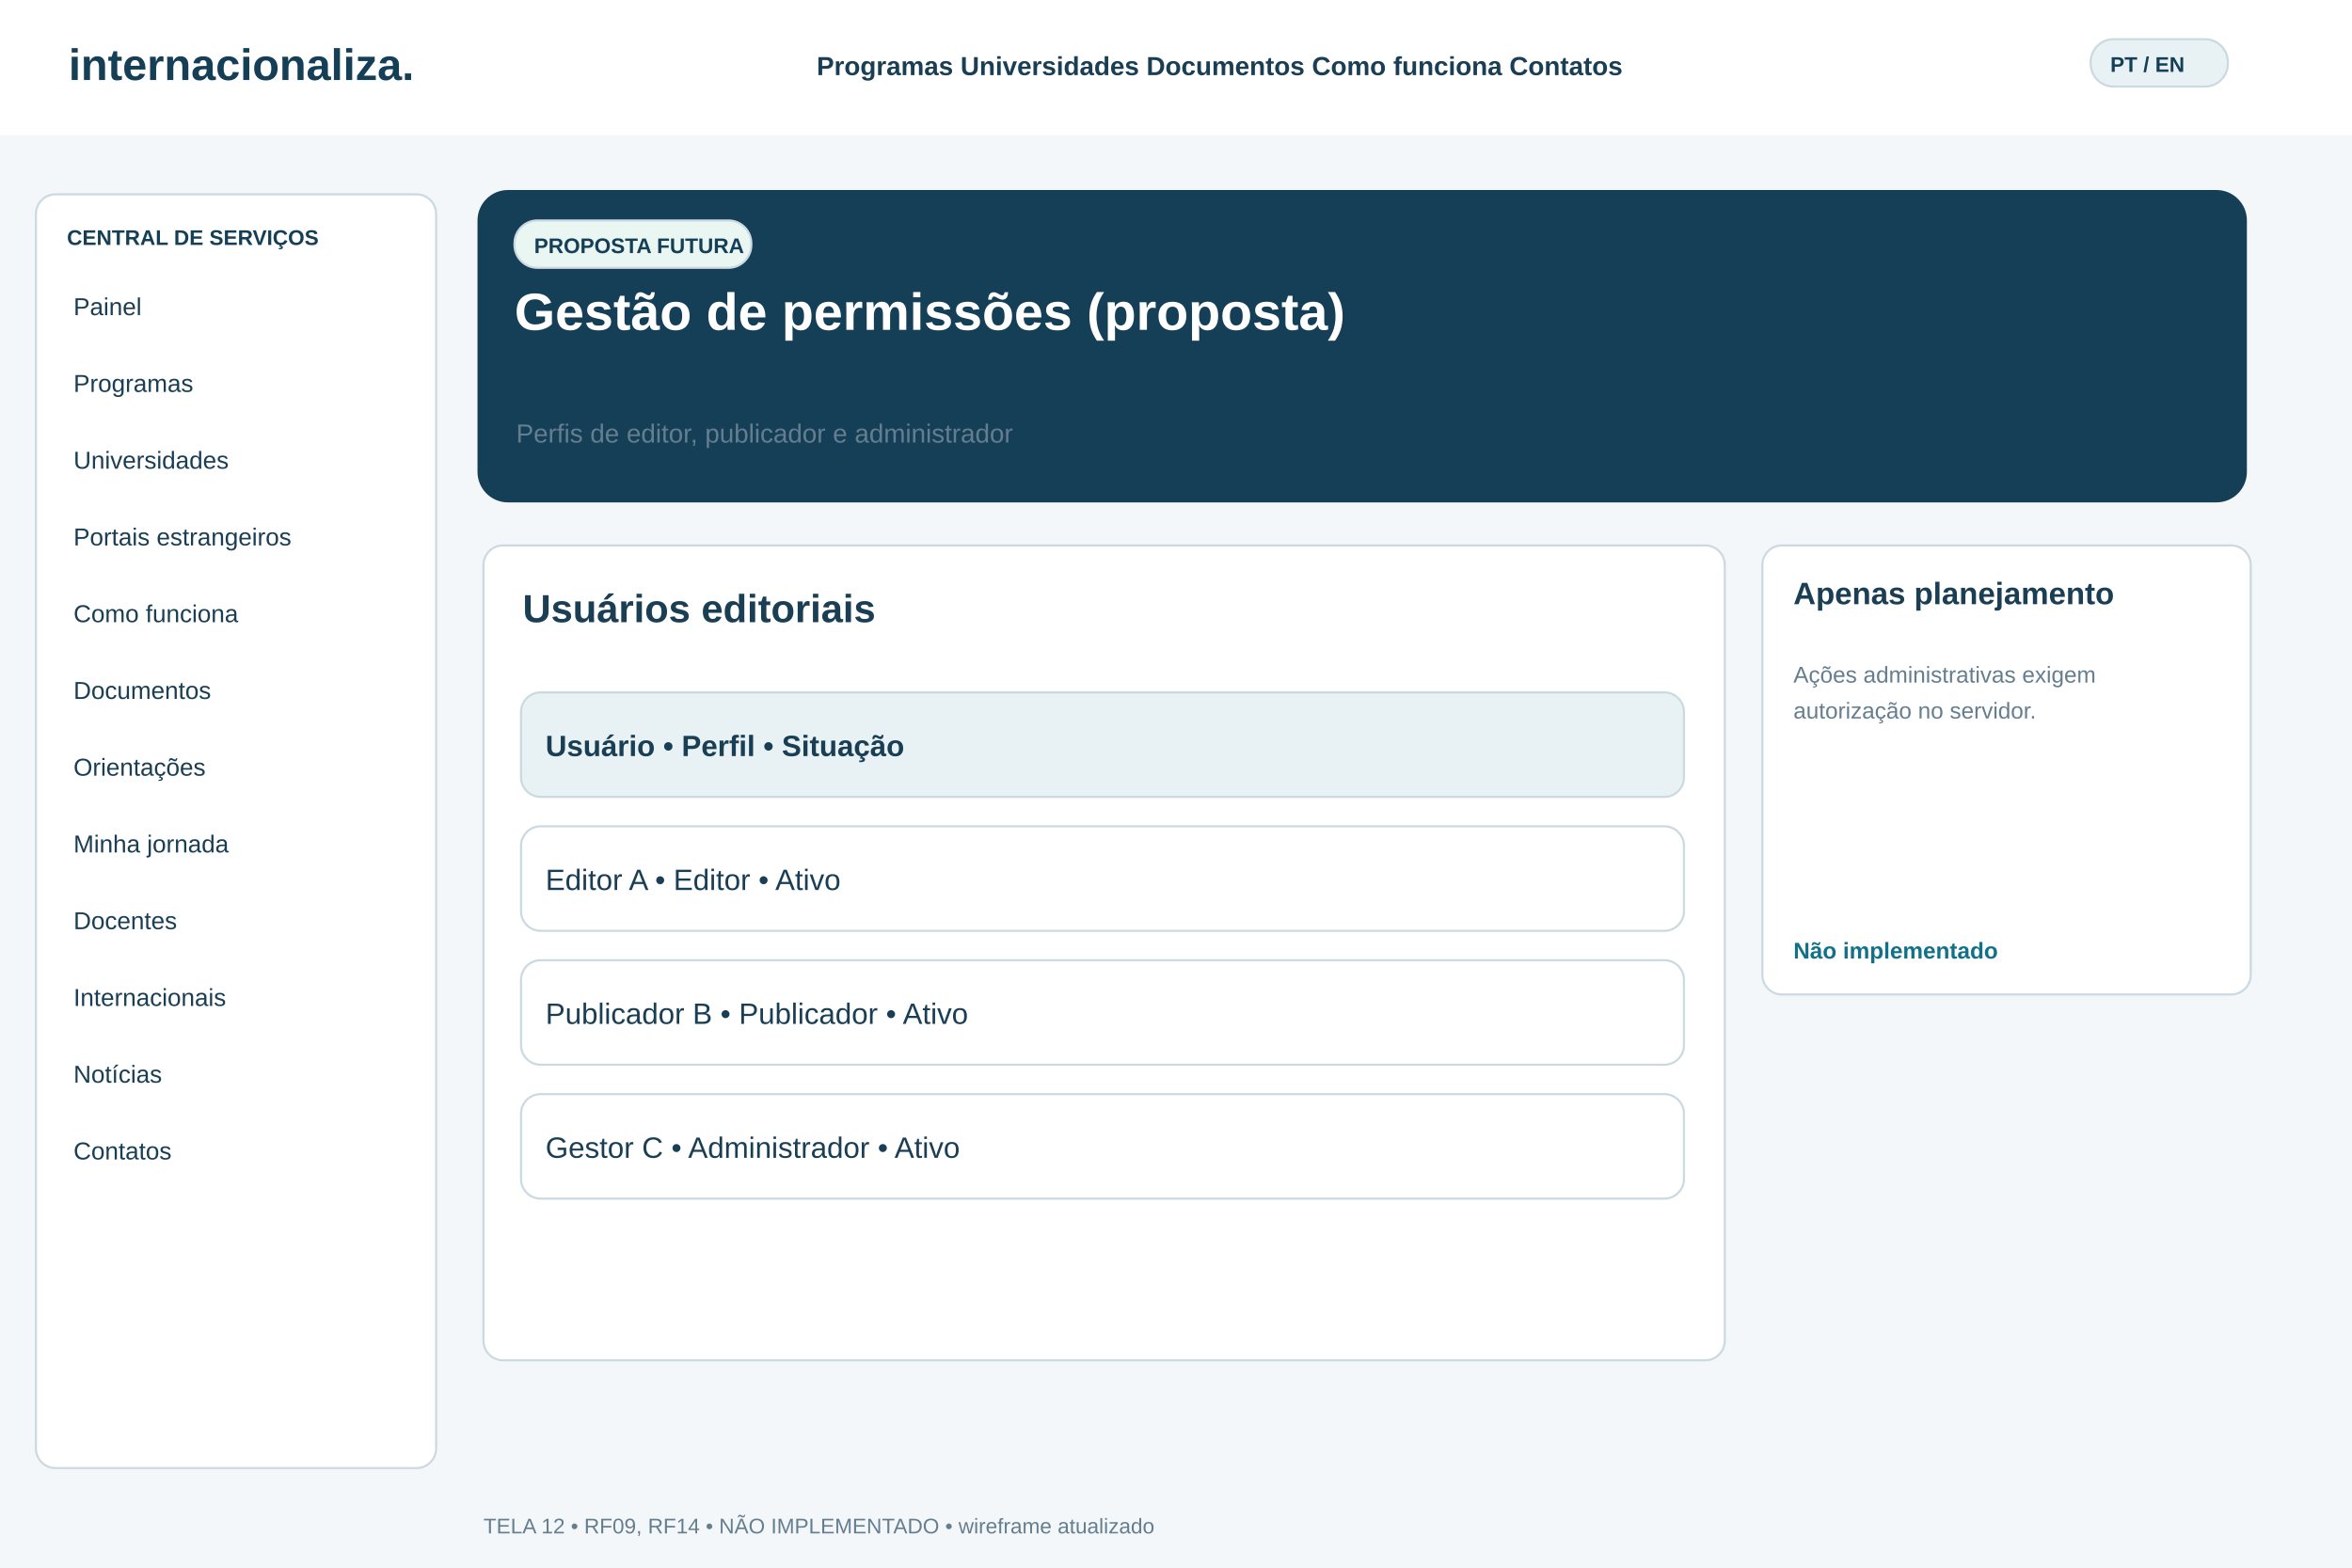
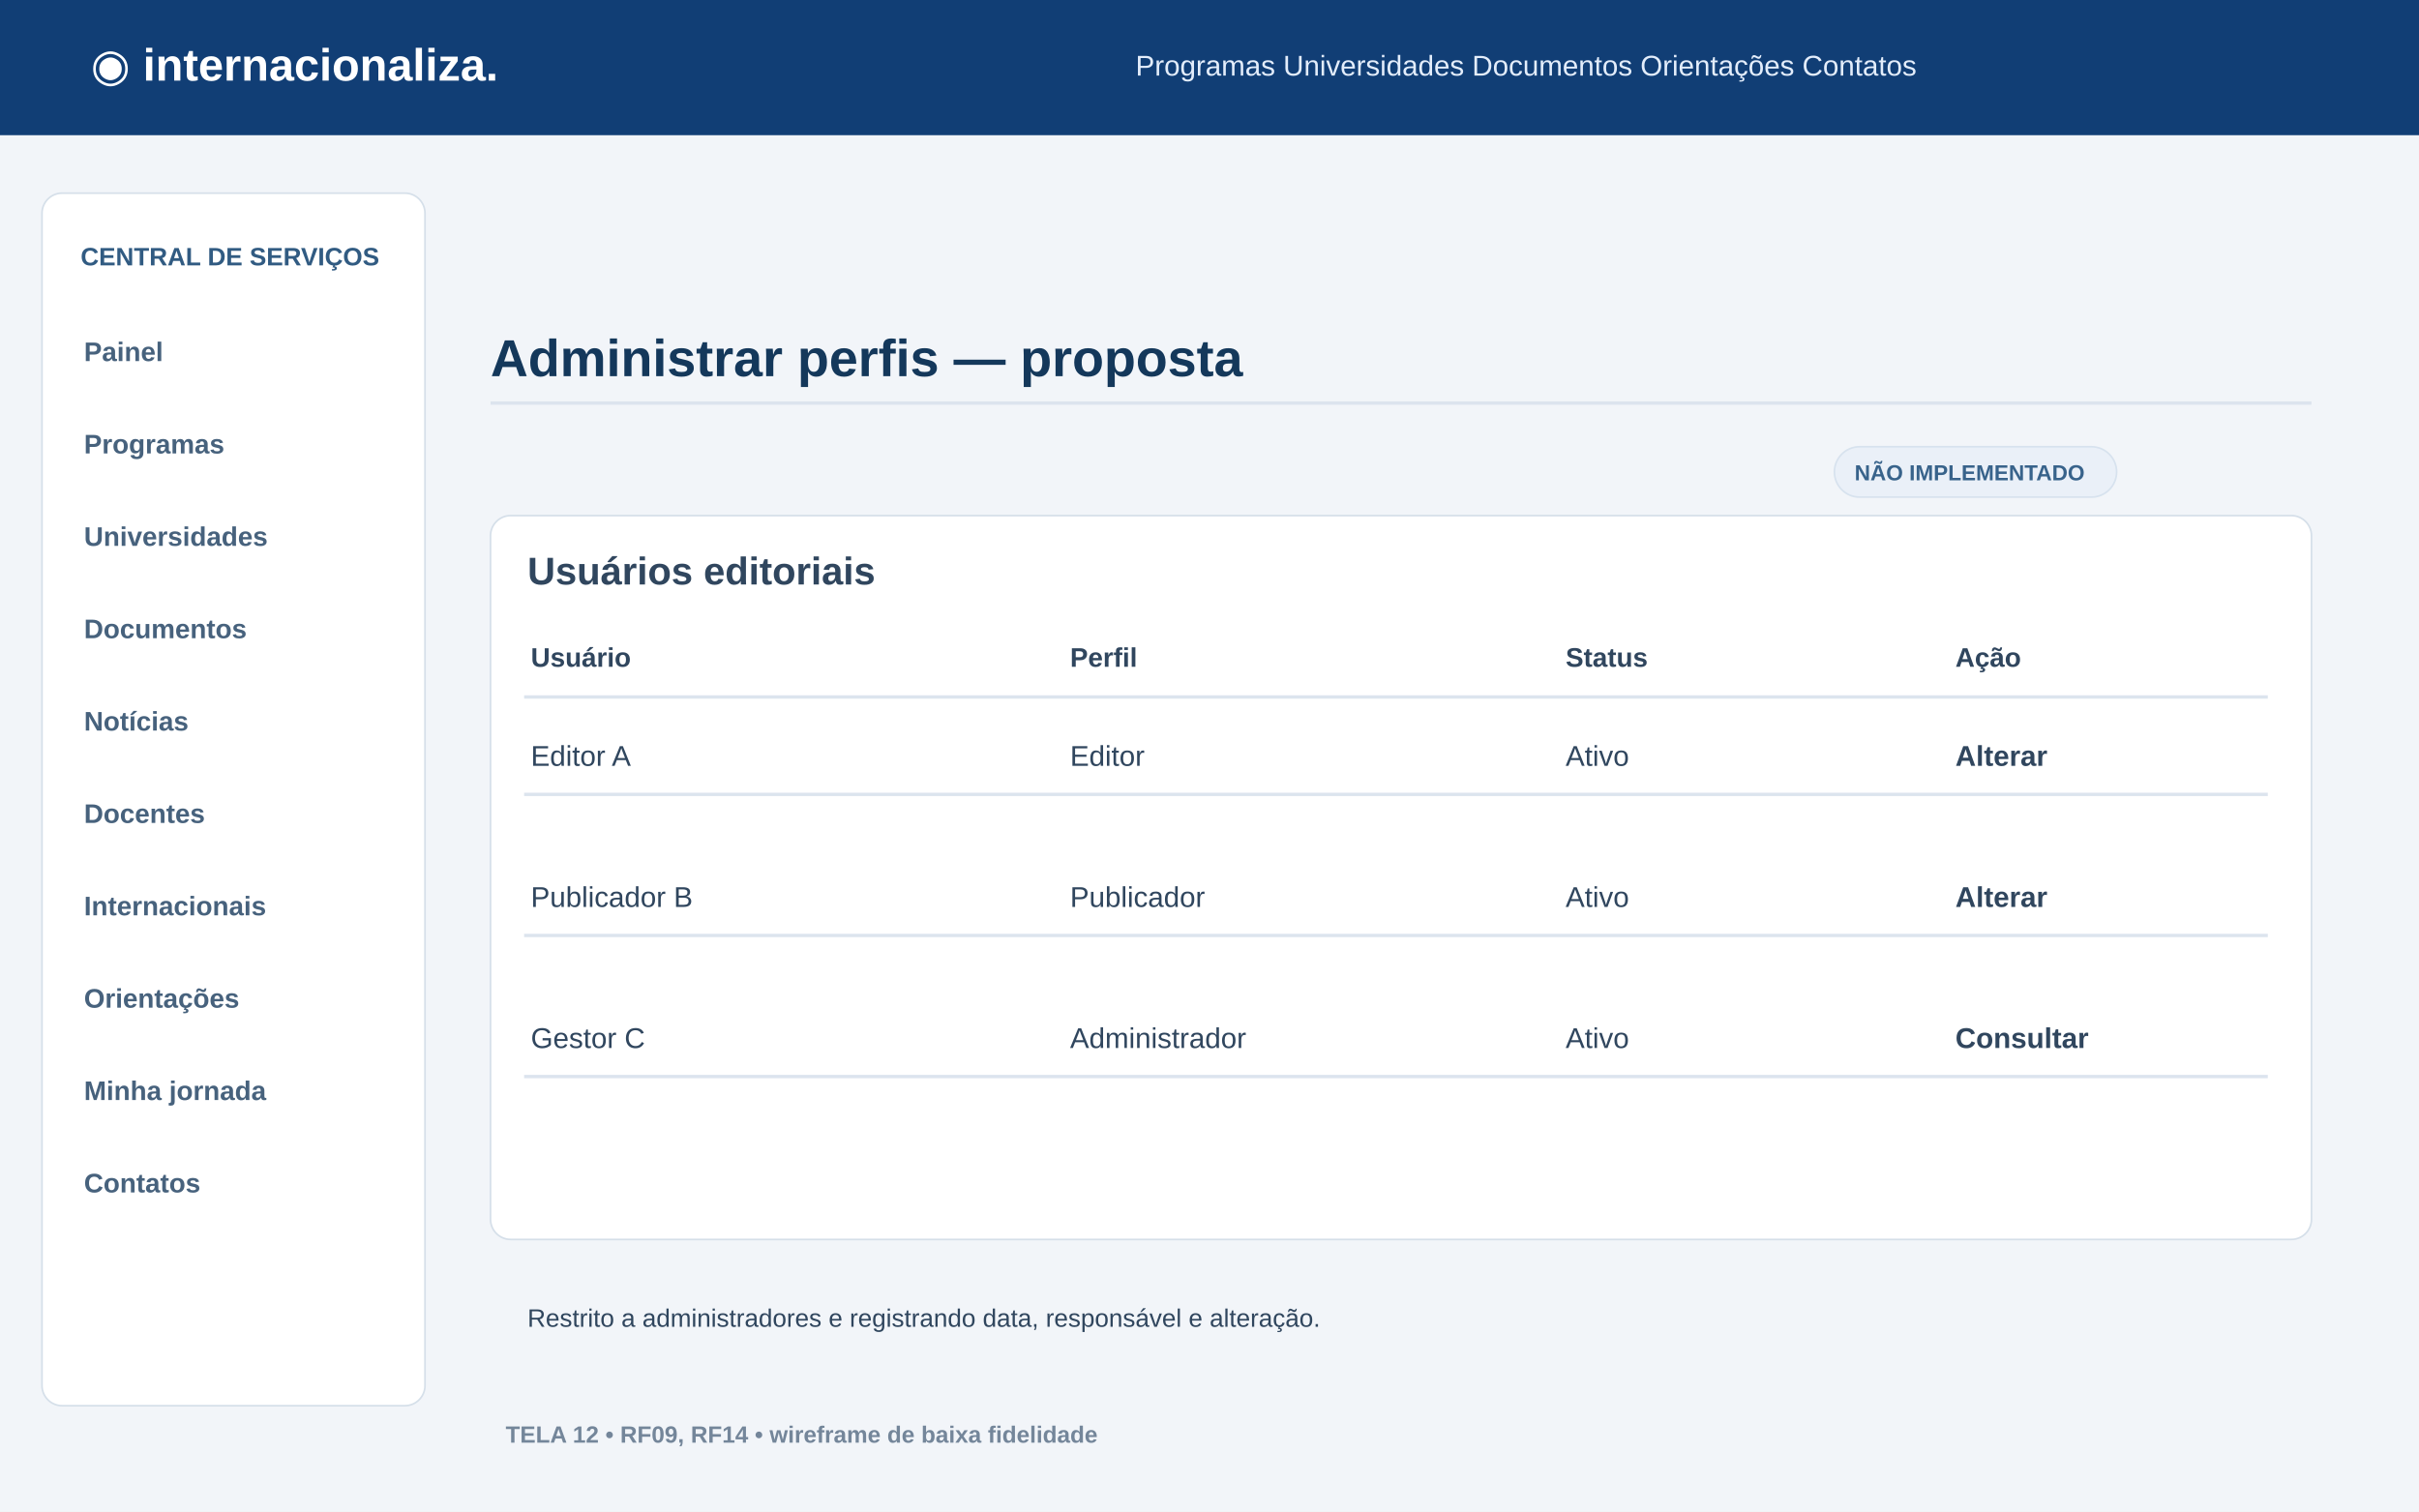
- <svg xmlns="http://www.w3.org/2000/svg" viewBox="0 0 1440 960" role="img" aria-labelledby="title desc">
-   <rect x="0" y="0" width="1440" height="960" rx="0" fill="#F4F7F9" stroke="#F4F7F9" stroke-width="1.3" />
-   <rect x="0" y="0" width="1440" height="82" rx="0" fill="#FFFFFF" stroke="#FFFFFF" stroke-width="1.3" />
-   <text x="42" y="49" fill="#143F56" font-size="27" font-weight="700" font-family="Arial, Helvetica, sans-serif">internacionaliza.</text>
-   <text x="500" y="46" fill="#1A3E54" font-size="16" font-weight="700" font-family="Arial, Helvetica, sans-serif">Programas    Universidades    Documentos    Como funciona    Contatos</text>
-   <rect x="1280" y="24" width="84" height="29" rx="14" fill="#E8F2F4" stroke="#CBD9E1" stroke-width="1.3" />
-   <text x="1292" y="44" fill="#143F56" font-size="13" font-weight="700" font-family="Arial, Helvetica, sans-serif">PT / EN</text>
-   <rect x="22" y="119" width="245" height="780" rx="12" fill="#FFFFFF" stroke="#CBD9E1" stroke-width="1.3" />
-   <text x="41" y="150" fill="#143F56" font-size="13" font-weight="700" font-family="Arial, Helvetica, sans-serif">CENTRAL DE SERVIÇOS</text>
-   <text x="45" y="193" fill="#1A3E54" font-size="15" font-weight="400" font-family="Arial, Helvetica, sans-serif">Painel</text>
-   <text x="45" y="240" fill="#1A3E54" font-size="15" font-weight="400" font-family="Arial, Helvetica, sans-serif">Programas</text>
-   <text x="45" y="287" fill="#1A3E54" font-size="15" font-weight="400" font-family="Arial, Helvetica, sans-serif">Universidades</text>
-   <text x="45" y="334" fill="#1A3E54" font-size="15" font-weight="400" font-family="Arial, Helvetica, sans-serif">Portais estrangeiros</text>
-   <text x="45" y="381" fill="#1A3E54" font-size="15" font-weight="400" font-family="Arial, Helvetica, sans-serif">Como funciona</text>
-   <text x="45" y="428" fill="#1A3E54" font-size="15" font-weight="400" font-family="Arial, Helvetica, sans-serif">Documentos</text>
-   <text x="45" y="475" fill="#1A3E54" font-size="15" font-weight="400" font-family="Arial, Helvetica, sans-serif">Orientações</text>
-   <text x="45" y="522" fill="#1A3E54" font-size="15" font-weight="400" font-family="Arial, Helvetica, sans-serif">Minha jornada</text>
-   <text x="45" y="569" fill="#1A3E54" font-size="15" font-weight="400" font-family="Arial, Helvetica, sans-serif">Docentes</text>
-   <text x="45" y="616" fill="#1A3E54" font-size="15" font-weight="400" font-family="Arial, Helvetica, sans-serif">Internacionais</text>
-   <text x="45" y="663" fill="#1A3E54" font-size="15" font-weight="400" font-family="Arial, Helvetica, sans-serif">Notícias</text>
-   <text x="45" y="710" fill="#1A3E54" font-size="15" font-weight="400" font-family="Arial, Helvetica, sans-serif">Contatos</text>
-   <rect x="293" y="117" width="1082" height="190" rx="18" fill="#143F56" stroke="#143F56" stroke-width="1.3" />
-   <rect x="315" y="135" width="145" height="29" rx="14" fill="#EAF6F2" stroke="#CBD9E1" stroke-width="1.3" />
-   <text x="327" y="155" fill="#143F56" font-size="13" font-weight="700" font-family="Arial, Helvetica, sans-serif">PROPOSTA FUTURA</text>
-   <text x="315" y="202" fill="#FFFFFF" font-size="32" font-weight="700" font-family="Arial, Helvetica, sans-serif">Gestão de permissões (proposta)</text>
-   <text x="316" y="271" fill="#647E90" font-size="16" font-weight="400" font-family="Arial, Helvetica, sans-serif">Perfis de editor, publicador e administrador</text>
-   <rect x="296" y="334" width="760" height="499" rx="12" fill="#FFFFFF" stroke="#CBD9E1" stroke-width="1.3" />
-   <text x="320" y="381" fill="#1A3E54" font-size="24" font-weight="700" font-family="Arial, Helvetica, sans-serif">Usuários editoriais</text>
-   <rect x="319" y="424" width="712" height="64" rx="12" fill="#E8F2F4" stroke="#CBD9E1" stroke-width="1.3" />
-   <text x="334" y="463" fill="#1A3E54" font-size="18" font-weight="700" font-family="Arial, Helvetica, sans-serif">Usuário • Perfil • Situação</text>
-   <rect x="319" y="506" width="712" height="64" rx="12" fill="#FFFFFF" stroke="#CBD9E1" stroke-width="1.3" />
-   <text x="334" y="545" fill="#1A3E54" font-size="18" font-weight="400" font-family="Arial, Helvetica, sans-serif">Editor A • Editor • Ativo</text>
-   <rect x="319" y="588" width="712" height="64" rx="12" fill="#FFFFFF" stroke="#CBD9E1" stroke-width="1.3" />
-   <text x="334" y="627" fill="#1A3E54" font-size="18" font-weight="400" font-family="Arial, Helvetica, sans-serif">Publicador B • Publicador • Ativo</text>
-   <rect x="319" y="670" width="712" height="64" rx="12" fill="#FFFFFF" stroke="#CBD9E1" stroke-width="1.3" />
-   <text x="334" y="709" fill="#1A3E54" font-size="18" font-weight="400" font-family="Arial, Helvetica, sans-serif">Gestor C • Administrador • Ativo</text>
-   <rect x="1079" y="334" width="299" height="275" rx="12" fill="#FFFFFF" stroke="#CBD9E1" stroke-width="1.3" />
-   <text x="1098" y="370" fill="#1A3E54" font-size="19" font-weight="700" font-family="Arial, Helvetica, sans-serif">Apenas planejamento</text>
-   <text x="1098" y="418" fill="#647E90" font-size="14" font-weight="400" font-family="Arial, Helvetica, sans-serif">Ações administrativas exigem</text>
-   <text x="1098" y="440" fill="#647E90" font-size="14" font-weight="400" font-family="Arial, Helvetica, sans-serif">autorização no servidor.</text>
-   <text x="1098" y="587" fill="#117188" font-size="14" font-weight="700" font-family="Arial, Helvetica, sans-serif">Não implementado</text>
-   <text x="296" y="939" font-family="Arial,Helvetica,sans-serif" font-size="13" fill="#647E90">TELA 12  •  RF09, RF14  •  NÃO IMPLEMENTADO  •  wireframe atualizado</text>
+ <svg xmlns="http://www.w3.org/2000/svg" viewBox="0 0 1440 900" role="img" aria-labelledby="title desc">
+   <rect width="1440" height="900" fill="#f2f5f9" />
+   <rect x="0" y="0" width="1440" height="80" rx="0" fill="#113e75" stroke="#113e75" stroke-width="1" />
+   <text x="54" y="48" font-family="Arial,Helvetica,sans-serif" font-size="27" font-weight="800" fill="#fff">◉ internacionaliza.</text>
+   <text x="676" y="45" font-family="Arial,Helvetica,sans-serif" font-size="17" font-weight="400" fill="#e3edfb">Programas   Universidades   Documentos   Orientações   Contatos</text>
+   <rect x="25" y="115" width="228" height="722" rx="12" fill="#fff" stroke="#d5dfe9" stroke-width="1" />
+   <text x="48" y="158" font-family="Arial,Helvetica,sans-serif" font-size="15" font-weight="800" fill="#315b82">CENTRAL DE SERVIÇOS</text>
+   <text x="50" y="215" font-family="Arial,Helvetica,sans-serif" font-size="16" font-weight="600" fill="#47627d">Painel</text>
+   <text x="50" y="270" font-family="Arial,Helvetica,sans-serif" font-size="16" font-weight="600" fill="#47627d">Programas</text>
+   <text x="50" y="325" font-family="Arial,Helvetica,sans-serif" font-size="16" font-weight="600" fill="#47627d">Universidades</text>
+   <text x="50" y="380" font-family="Arial,Helvetica,sans-serif" font-size="16" font-weight="600" fill="#47627d">Documentos</text>
+   <text x="50" y="435" font-family="Arial,Helvetica,sans-serif" font-size="16" font-weight="600" fill="#47627d">Notícias</text>
+   <text x="50" y="490" font-family="Arial,Helvetica,sans-serif" font-size="16" font-weight="600" fill="#47627d">Docentes</text>
+   <text x="50" y="545" font-family="Arial,Helvetica,sans-serif" font-size="16" font-weight="600" fill="#47627d">Internacionais</text>
+   <text x="50" y="600" font-family="Arial,Helvetica,sans-serif" font-size="16" font-weight="600" fill="#47627d">Orientações</text>
+   <text x="50" y="655" font-family="Arial,Helvetica,sans-serif" font-size="16" font-weight="600" fill="#47627d">Minha jornada</text>
+   <text x="50" y="710" font-family="Arial,Helvetica,sans-serif" font-size="16" font-weight="600" fill="#47627d">Contatos</text>
+   <text x="292" y="224" font-family="Arial,Helvetica,sans-serif" font-size="31" font-weight="700" fill="#14385b">Administrar perfis — proposta</text>
+   <line x1="292" y1="240" x2="1376" y2="240" stroke="#dce4ee" stroke-width="2" />
+   <rect x="1092" y="266" width="168" height="30" rx="15" fill="#eaf0f8" stroke="#d7e2ee" stroke-width="1" />
+   <text x="1104" y="286" font-family="Arial,Helvetica,sans-serif" font-size="13" font-weight="700" fill="#38638b">NÃO IMPLEMENTADO</text>
+   <rect x="292" y="307" width="1084" height="431" rx="12" fill="#fff" stroke="#d5dfe9" stroke-width="1" />
+   <text x="314" y="348" font-family="Arial,Helvetica,sans-serif" font-size="23" font-weight="700" fill="#30465e">Usuários editoriais</text>
+   <text x="316" y="397" font-family="Arial,Helvetica,sans-serif" font-size="16" font-weight="700" fill="#30465e">Usuário</text>
+   <text x="637" y="397" font-family="Arial,Helvetica,sans-serif" font-size="16" font-weight="700" fill="#30465e">Perfil</text>
+   <text x="932" y="397" font-family="Arial,Helvetica,sans-serif" font-size="16" font-weight="700" fill="#30465e">Status</text>
+   <text x="1164" y="397" font-family="Arial,Helvetica,sans-serif" font-size="16" font-weight="700" fill="#30465e">Ação</text>
+   <line x1="312" y1="415" x2="1350" y2="415" stroke="#dce4ee" stroke-width="2" />
+   <text x="316" y="456" font-family="Arial,Helvetica,sans-serif" font-size="17" font-weight="500" fill="#30465e">Editor A</text>
+   <text x="637" y="456" font-family="Arial,Helvetica,sans-serif" font-size="17" font-weight="500" fill="#30465e">Editor</text>
+   <text x="932" y="456" font-family="Arial,Helvetica,sans-serif" font-size="17" font-weight="500" fill="#30465e">Ativo</text>
+   <text x="1164" y="456" font-family="Arial,Helvetica,sans-serif" font-size="17" font-weight="700" fill="#30465e">Alterar</text>
+   <line x1="312" y1="473" x2="1350" y2="473" stroke="#dce4ee" stroke-width="2" />
+   <text x="316" y="540" font-family="Arial,Helvetica,sans-serif" font-size="17" font-weight="500" fill="#30465e">Publicador B</text>
+   <text x="637" y="540" font-family="Arial,Helvetica,sans-serif" font-size="17" font-weight="500" fill="#30465e">Publicador</text>
+   <text x="932" y="540" font-family="Arial,Helvetica,sans-serif" font-size="17" font-weight="500" fill="#30465e">Ativo</text>
+   <text x="1164" y="540" font-family="Arial,Helvetica,sans-serif" font-size="17" font-weight="700" fill="#30465e">Alterar</text>
+   <line x1="312" y1="557" x2="1350" y2="557" stroke="#dce4ee" stroke-width="2" />
+   <text x="316" y="624" font-family="Arial,Helvetica,sans-serif" font-size="17" font-weight="500" fill="#30465e">Gestor C</text>
+   <text x="637" y="624" font-family="Arial,Helvetica,sans-serif" font-size="17" font-weight="500" fill="#30465e">Administrador</text>
+   <text x="932" y="624" font-family="Arial,Helvetica,sans-serif" font-size="17" font-weight="500" fill="#30465e">Ativo</text>
+   <text x="1164" y="624" font-family="Arial,Helvetica,sans-serif" font-size="17" font-weight="700" fill="#30465e">Consultar</text>
+   <line x1="312" y1="641" x2="1350" y2="641" stroke="#dce4ee" stroke-width="2" />
+   <text x="314" y="790" font-family="Arial,Helvetica,sans-serif" font-size="15" font-weight="500" fill="#30465e">Restrito a administradores e registrando data, responsável e alteração.</text>
+   <text x="301" y="859" font-family="Arial,Helvetica,sans-serif" font-size="14" font-weight="600" fill="#74869a">TELA 12  •  RF09, RF14  •  wireframe de baixa fidelidade</text>
</svg>
